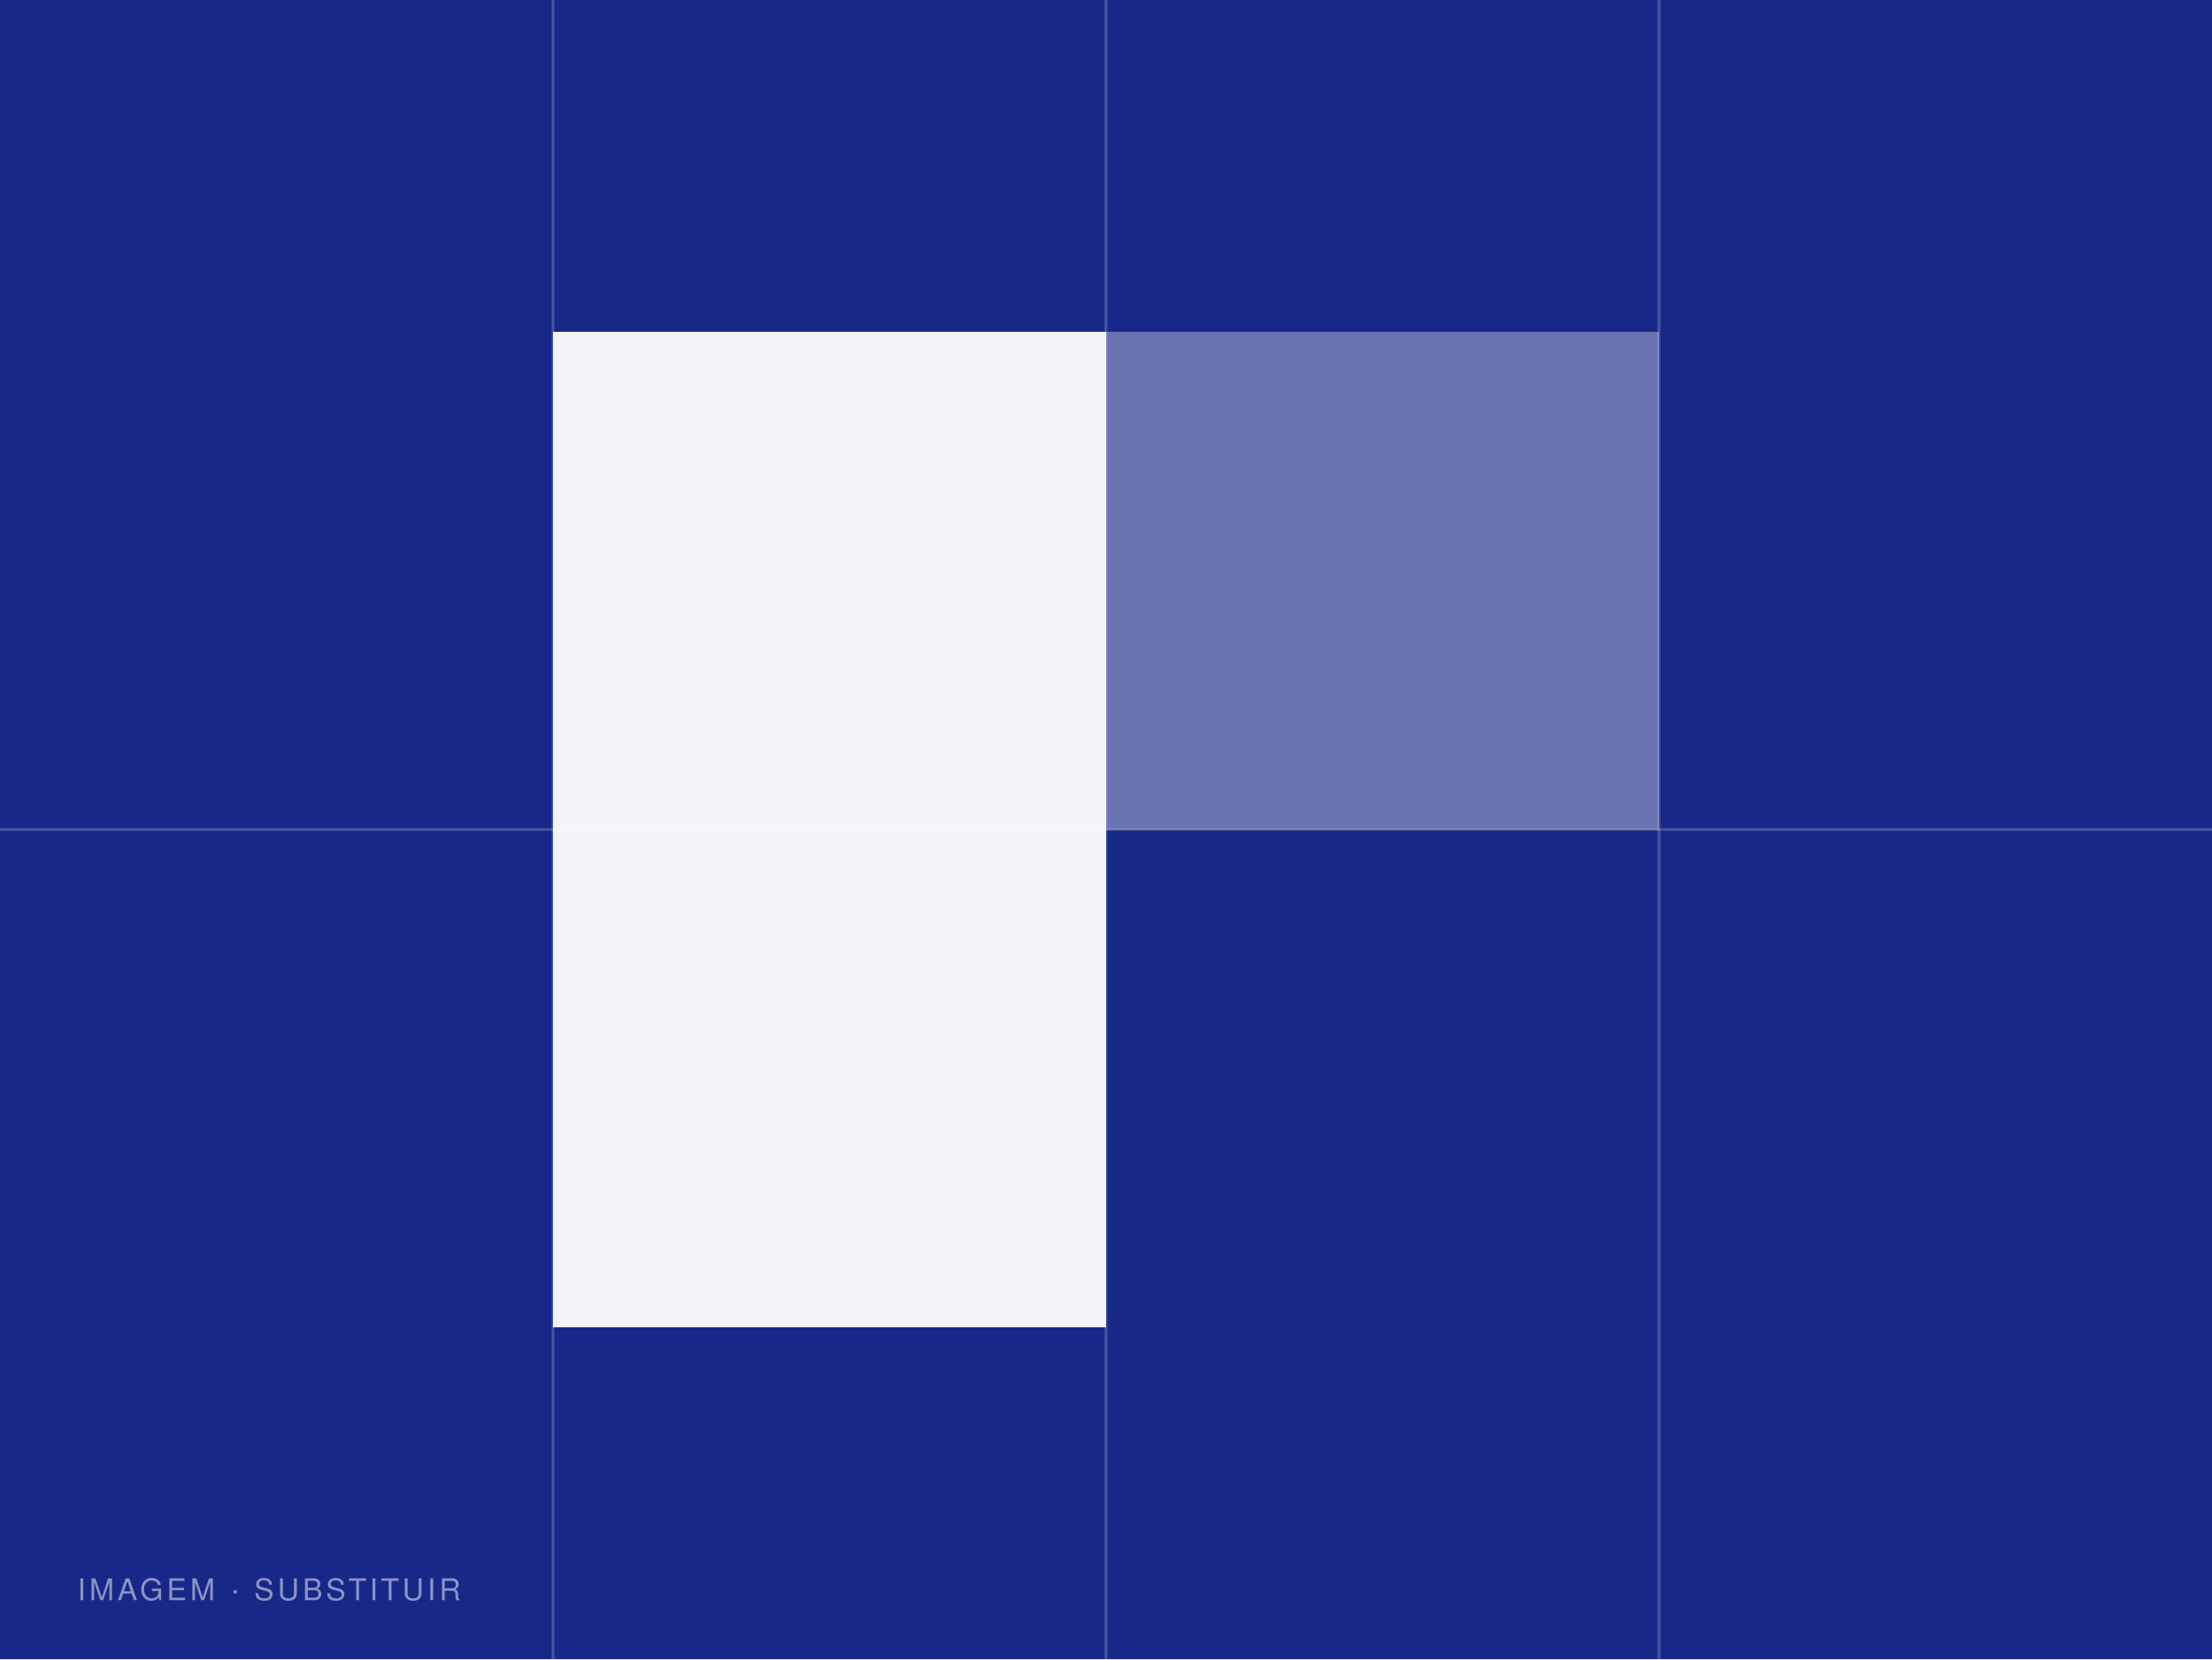
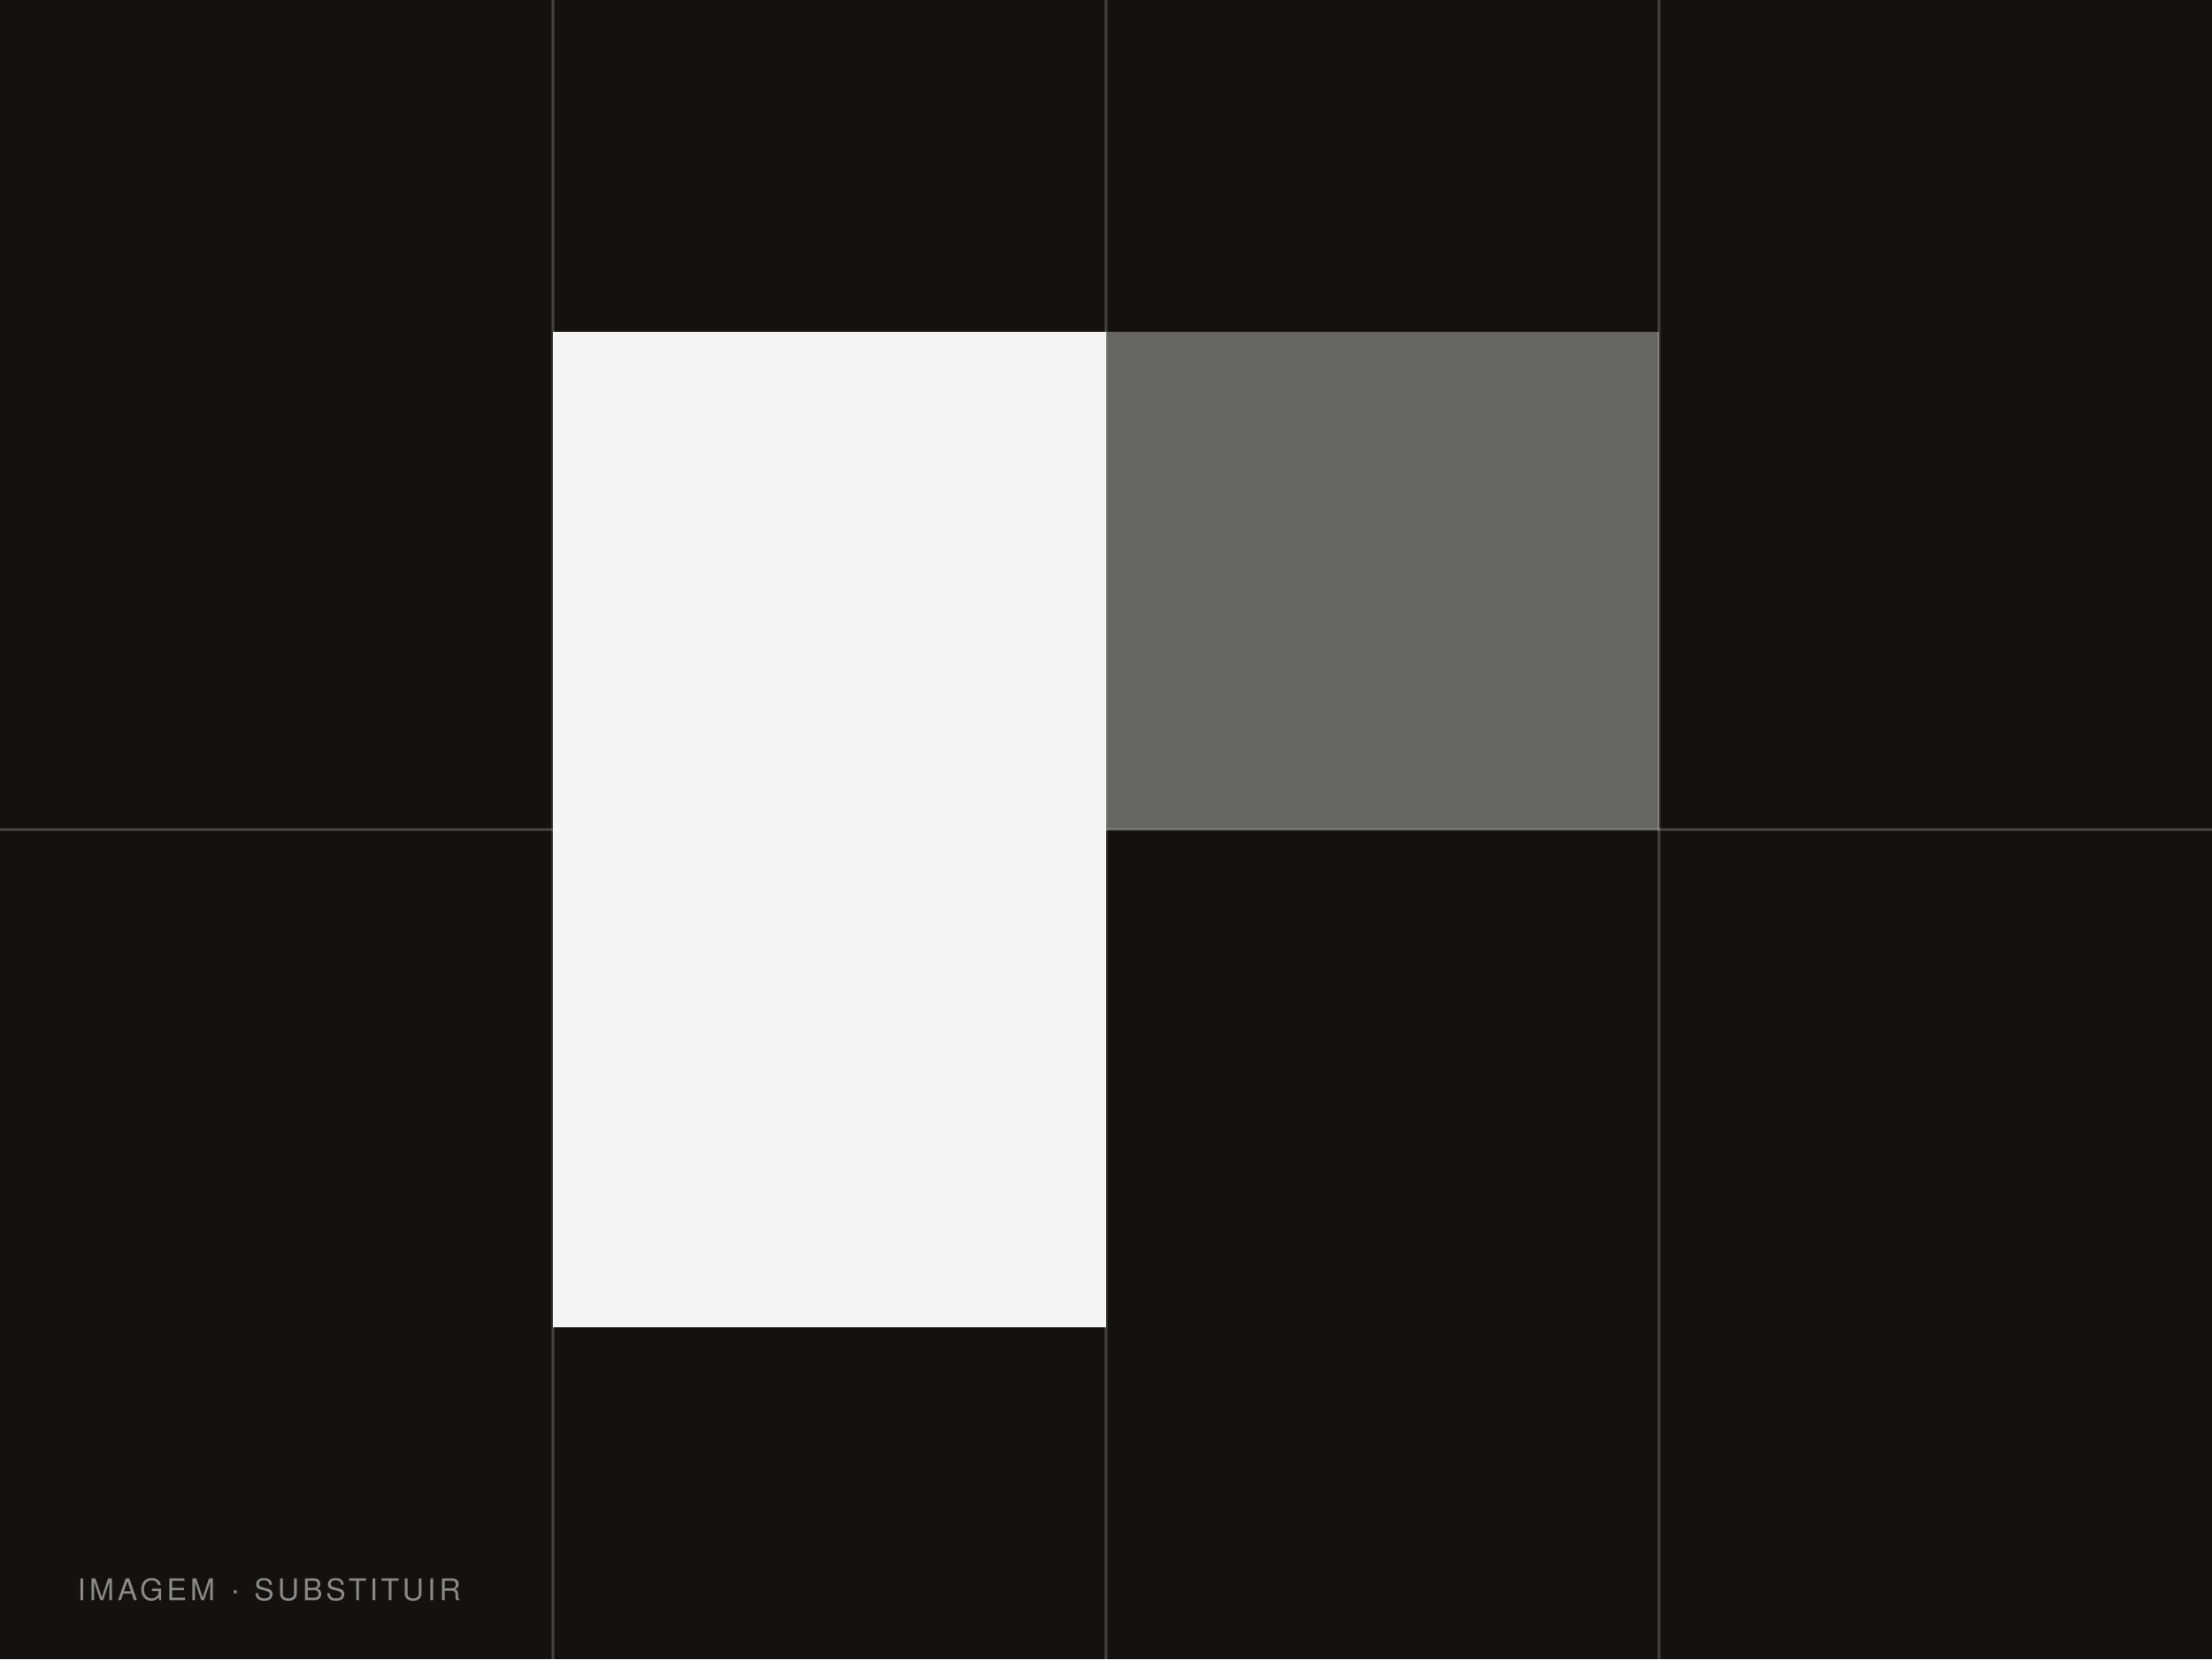
<svg xmlns="http://www.w3.org/2000/svg" viewBox="0 0 1200 900" width="1200" height="900">
-   <rect width="1200" height="900" fill="#182889" />
+   <rect width="1200" height="900" fill="#131211" />
  <g stroke="#ffffff" stroke-opacity=".2" stroke-width="1.5">
    <path d="M300 0V900M600 0V900M900 0V900" />
    <path d="M0 450H1200" />
  </g>
  <rect x="300" y="180" width="300" height="540" fill="#ffffff" fill-opacity=".95" />
  <rect x="600" y="180" width="300" height="270" fill="#ffffff" fill-opacity=".35" />
  <g opacity=".5" fill="#ffffff" font-family="DM Sans, Helvetica, Arial, sans-serif" font-size="16.2" letter-spacing="1.92">
    <text x="42" y="868">IMAGEM · SUBSTITUIR</text>
  </g>
</svg>
